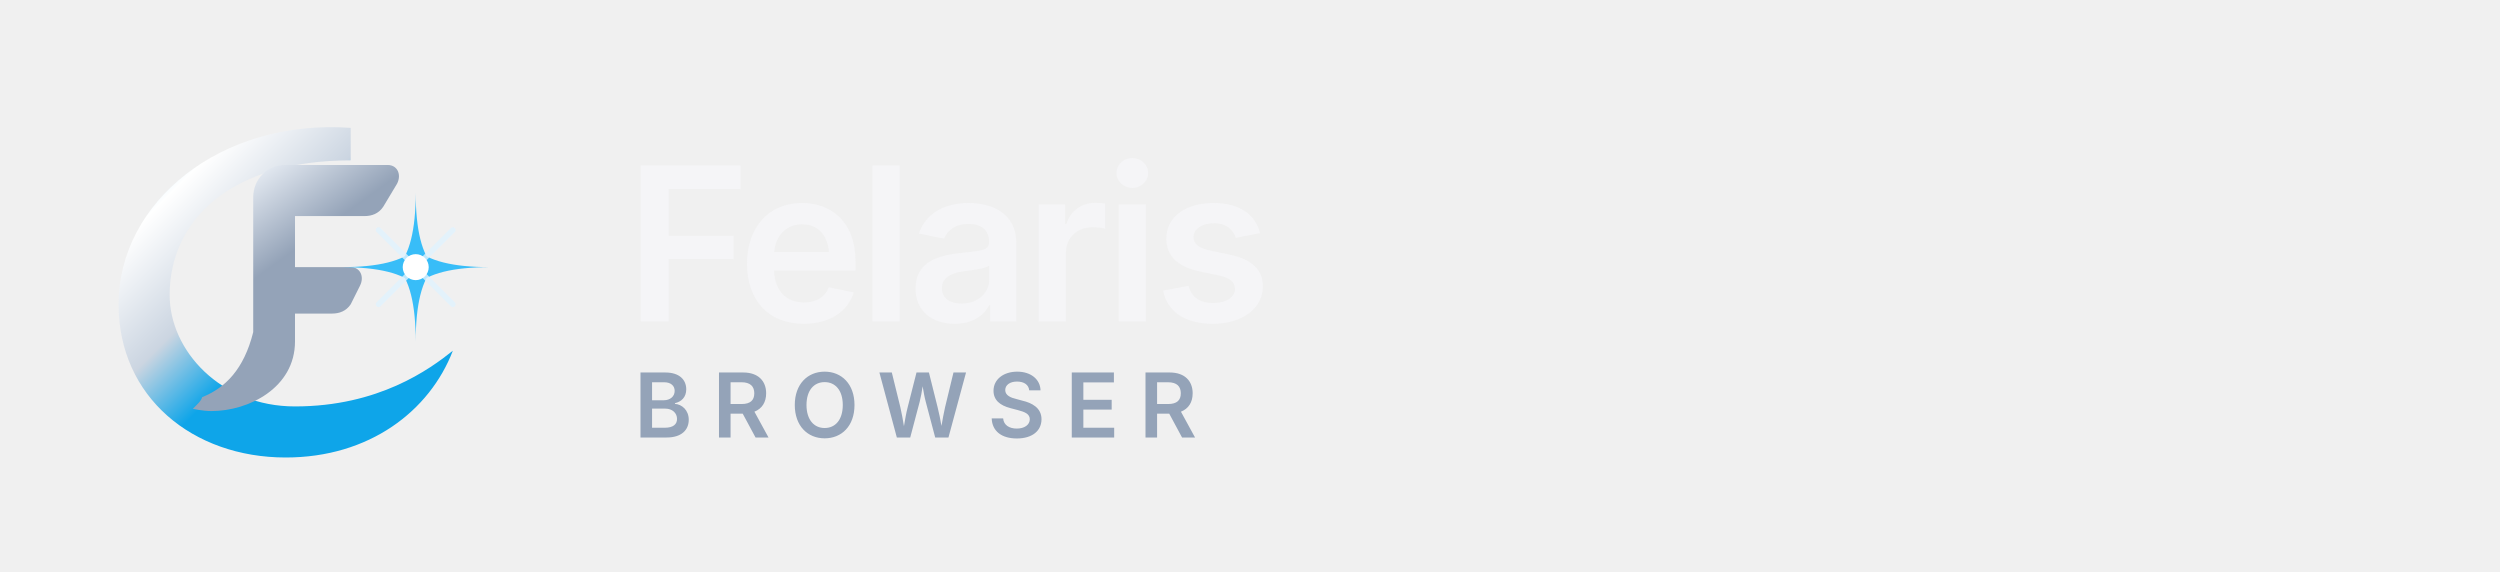
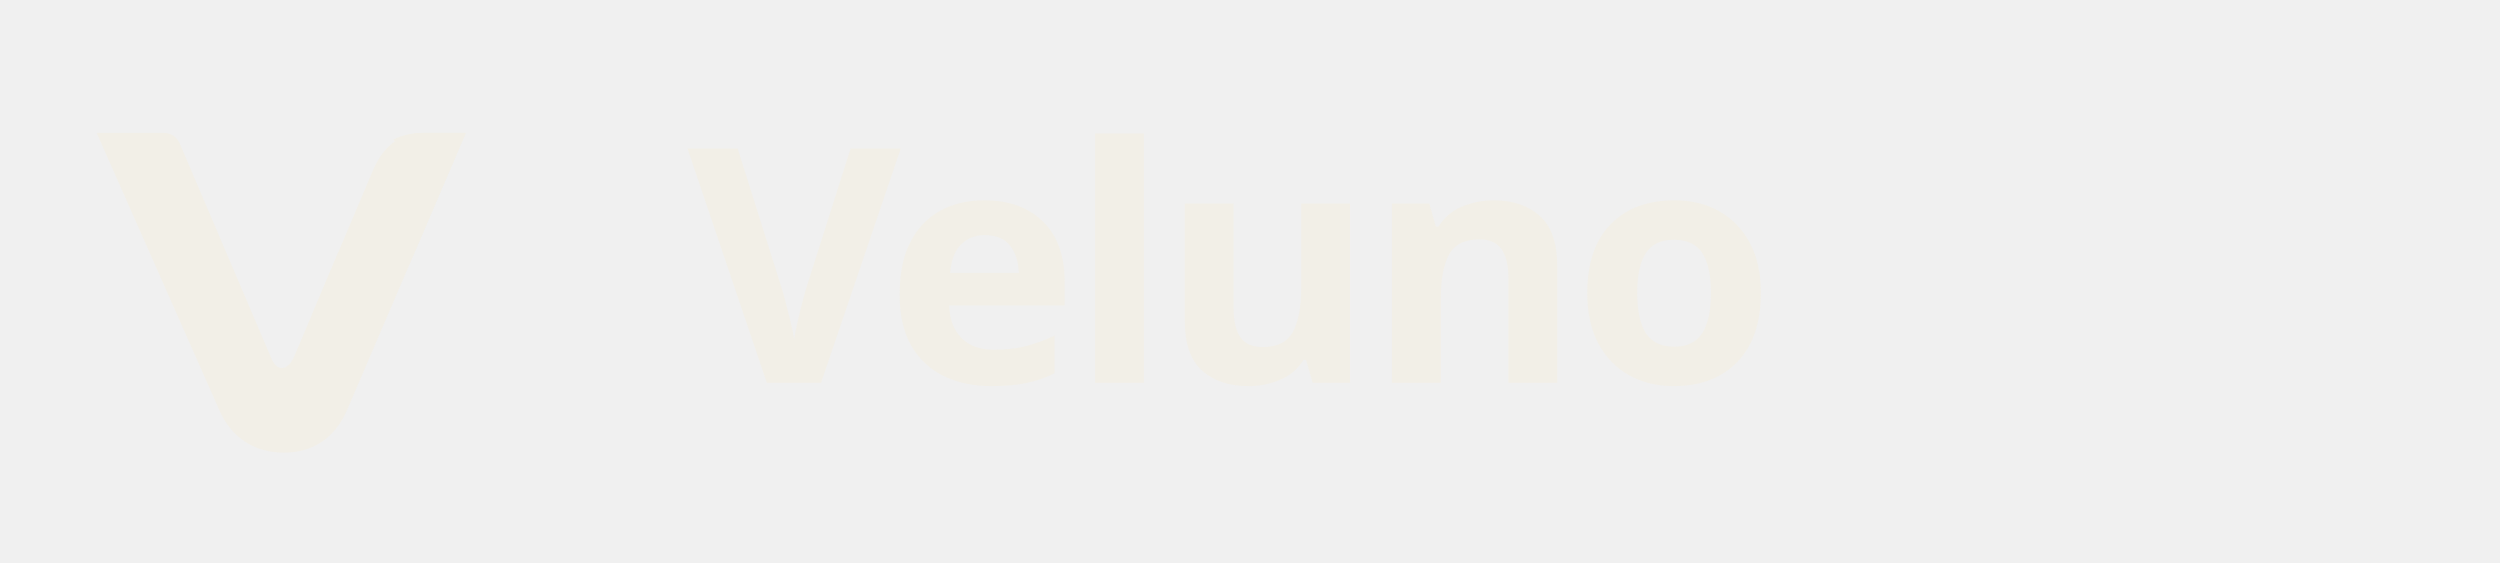
- <svg xmlns="http://www.w3.org/2000/svg" width="280" height="64" viewBox="0 0 280 64" fill="none">
-   <defs>
-     <linearGradient id="wm-orbit" x1="10" y1="10" x2="54" y2="54" gradientUnits="userSpaceOnUse">
-       <stop offset="0%" stop-color="#38bdf8" />
-       <stop offset="40%" stop-color="#ffffff" />
-       <stop offset="75%" stop-color="#cbd5e1" />
-       <stop offset="100%" stop-color="#0ea5e9" />
-     </linearGradient>
-     <linearGradient id="wm-f" x1="18" y1="12" x2="44" y2="48" gradientUnits="userSpaceOnUse">
-       <stop offset="0%" stop-color="#ffffff" />
-       <stop offset="60%" stop-color="#e2e8f0" />
-       <stop offset="100%" stop-color="#94a3b8" />
-     </linearGradient>
-     <radialGradient id="wm-glow" cx="49" cy="30" r="14" gradientUnits="userSpaceOnUse">
-       <stop offset="0%" stop-color="#38bdf8" stop-opacity="0.9" />
-       <stop offset="45%" stop-color="#38bdf8" stop-opacity="0.2" />
-       <stop offset="100%" stop-color="#38bdf8" stop-opacity="0" />
-     </radialGradient>
-   </defs>
-   <g transform="translate(6, 6) scale(0.52)">
-     <circle cx="78" cy="46" r="16" fill="url(#wm-glow)" />
-     <path d="M 64 16 C 36 14 14 32 14 54 C 14 74 30 87 50 87 C 68 87 81 77 86 64 C 81 68 70 76 52 76 C 36 76 25 64 25 52 C 25 36 38 23 64 23 Z" fill="url(#wm-orbit)" />
-     <path d="M 32 74 C 37 72 41 68 43 60 L 43 31 C 43 27 46 24 50 24 L 72 24 C 74 24 75 26 74 28 L 71 33 C 70 34.5 68.5 35 67 35 L 52 35 L 52 46 L 64 46 C 66 46 67 48 66 50 L 64 54 C 63 55.5 61.5 56 60 56 L 52 56 L 52 62 C 52 72 42 77 34 77 C 32 77 30 76.5 30 76.5 C 31 75.5 31.8 74.8 32 74 Z" fill="url(#wm-f)" />
-     <path d="M 78 30 Q 78 42 74 46 Q 78 50 78 62 Q 78 50 82 46 Q 78 42 78 30 Z" fill="#38bdf8" />
-     <path d="M 62 46 Q 74 46 78 42 Q 82 46 94 46 Q 82 46 78 50 Q 74 46 62 46 Z" fill="#38bdf8" />
-     <path d="M 70 38 L 86 54 M 86 38 L 70 54" stroke="#e0f2fe" stroke-width="1.2" opacity="0.8" stroke-linecap="round" />
-     <circle cx="78" cy="46" r="2.8" fill="#ffffff" />
+ <svg xmlns="http://www.w3.org/2000/svg" width="320" height="72" viewBox="0 0 320 72" role="img" aria-labelledby="title">
+   <g transform="translate(0 0) scale(.0703125)">
+     <path fill="#F2EFE7" d="M176 242H298C312 242 322 249 328 263L493 650C498 663 505 670 513 670C522 670 530 662 536 648L679 310C696 270 725 242 770 242H848L632 746C610 797 570 824 517 824C463 824 421 797 399 746L176 242Z" />
+     <path fill="#F2EFE7" d="M848 242L752 466C723 535 677 573 611 573H568L616 459H636C654 459 667 446 676 424L712 338C728 299 731 269 716 254C732 246 750 242 770 242H848Z" />
  </g>
-   <text x="70" y="36" fill="#f5f5f7" font-family="-apple-system, BlinkMacSystemFont, 'Segoe UI', system-ui, sans-serif" font-size="24" font-weight="600" letter-spacing="-0.03em">Felaris</text>
-   <text x="71" y="49" fill="#94a3b8" font-family="-apple-system, BlinkMacSystemFont, 'Segoe UI', system-ui, sans-serif" font-size="10" font-weight="600" letter-spacing="0.22em">BROWSER</text>
+   <text x="88" y="49" fill="#F2EFE7" font-family="Segoe UI,system-ui,sans-serif" font-size="42" font-weight="600" letter-spacing="-1.2">Veluno</text>
</svg>
